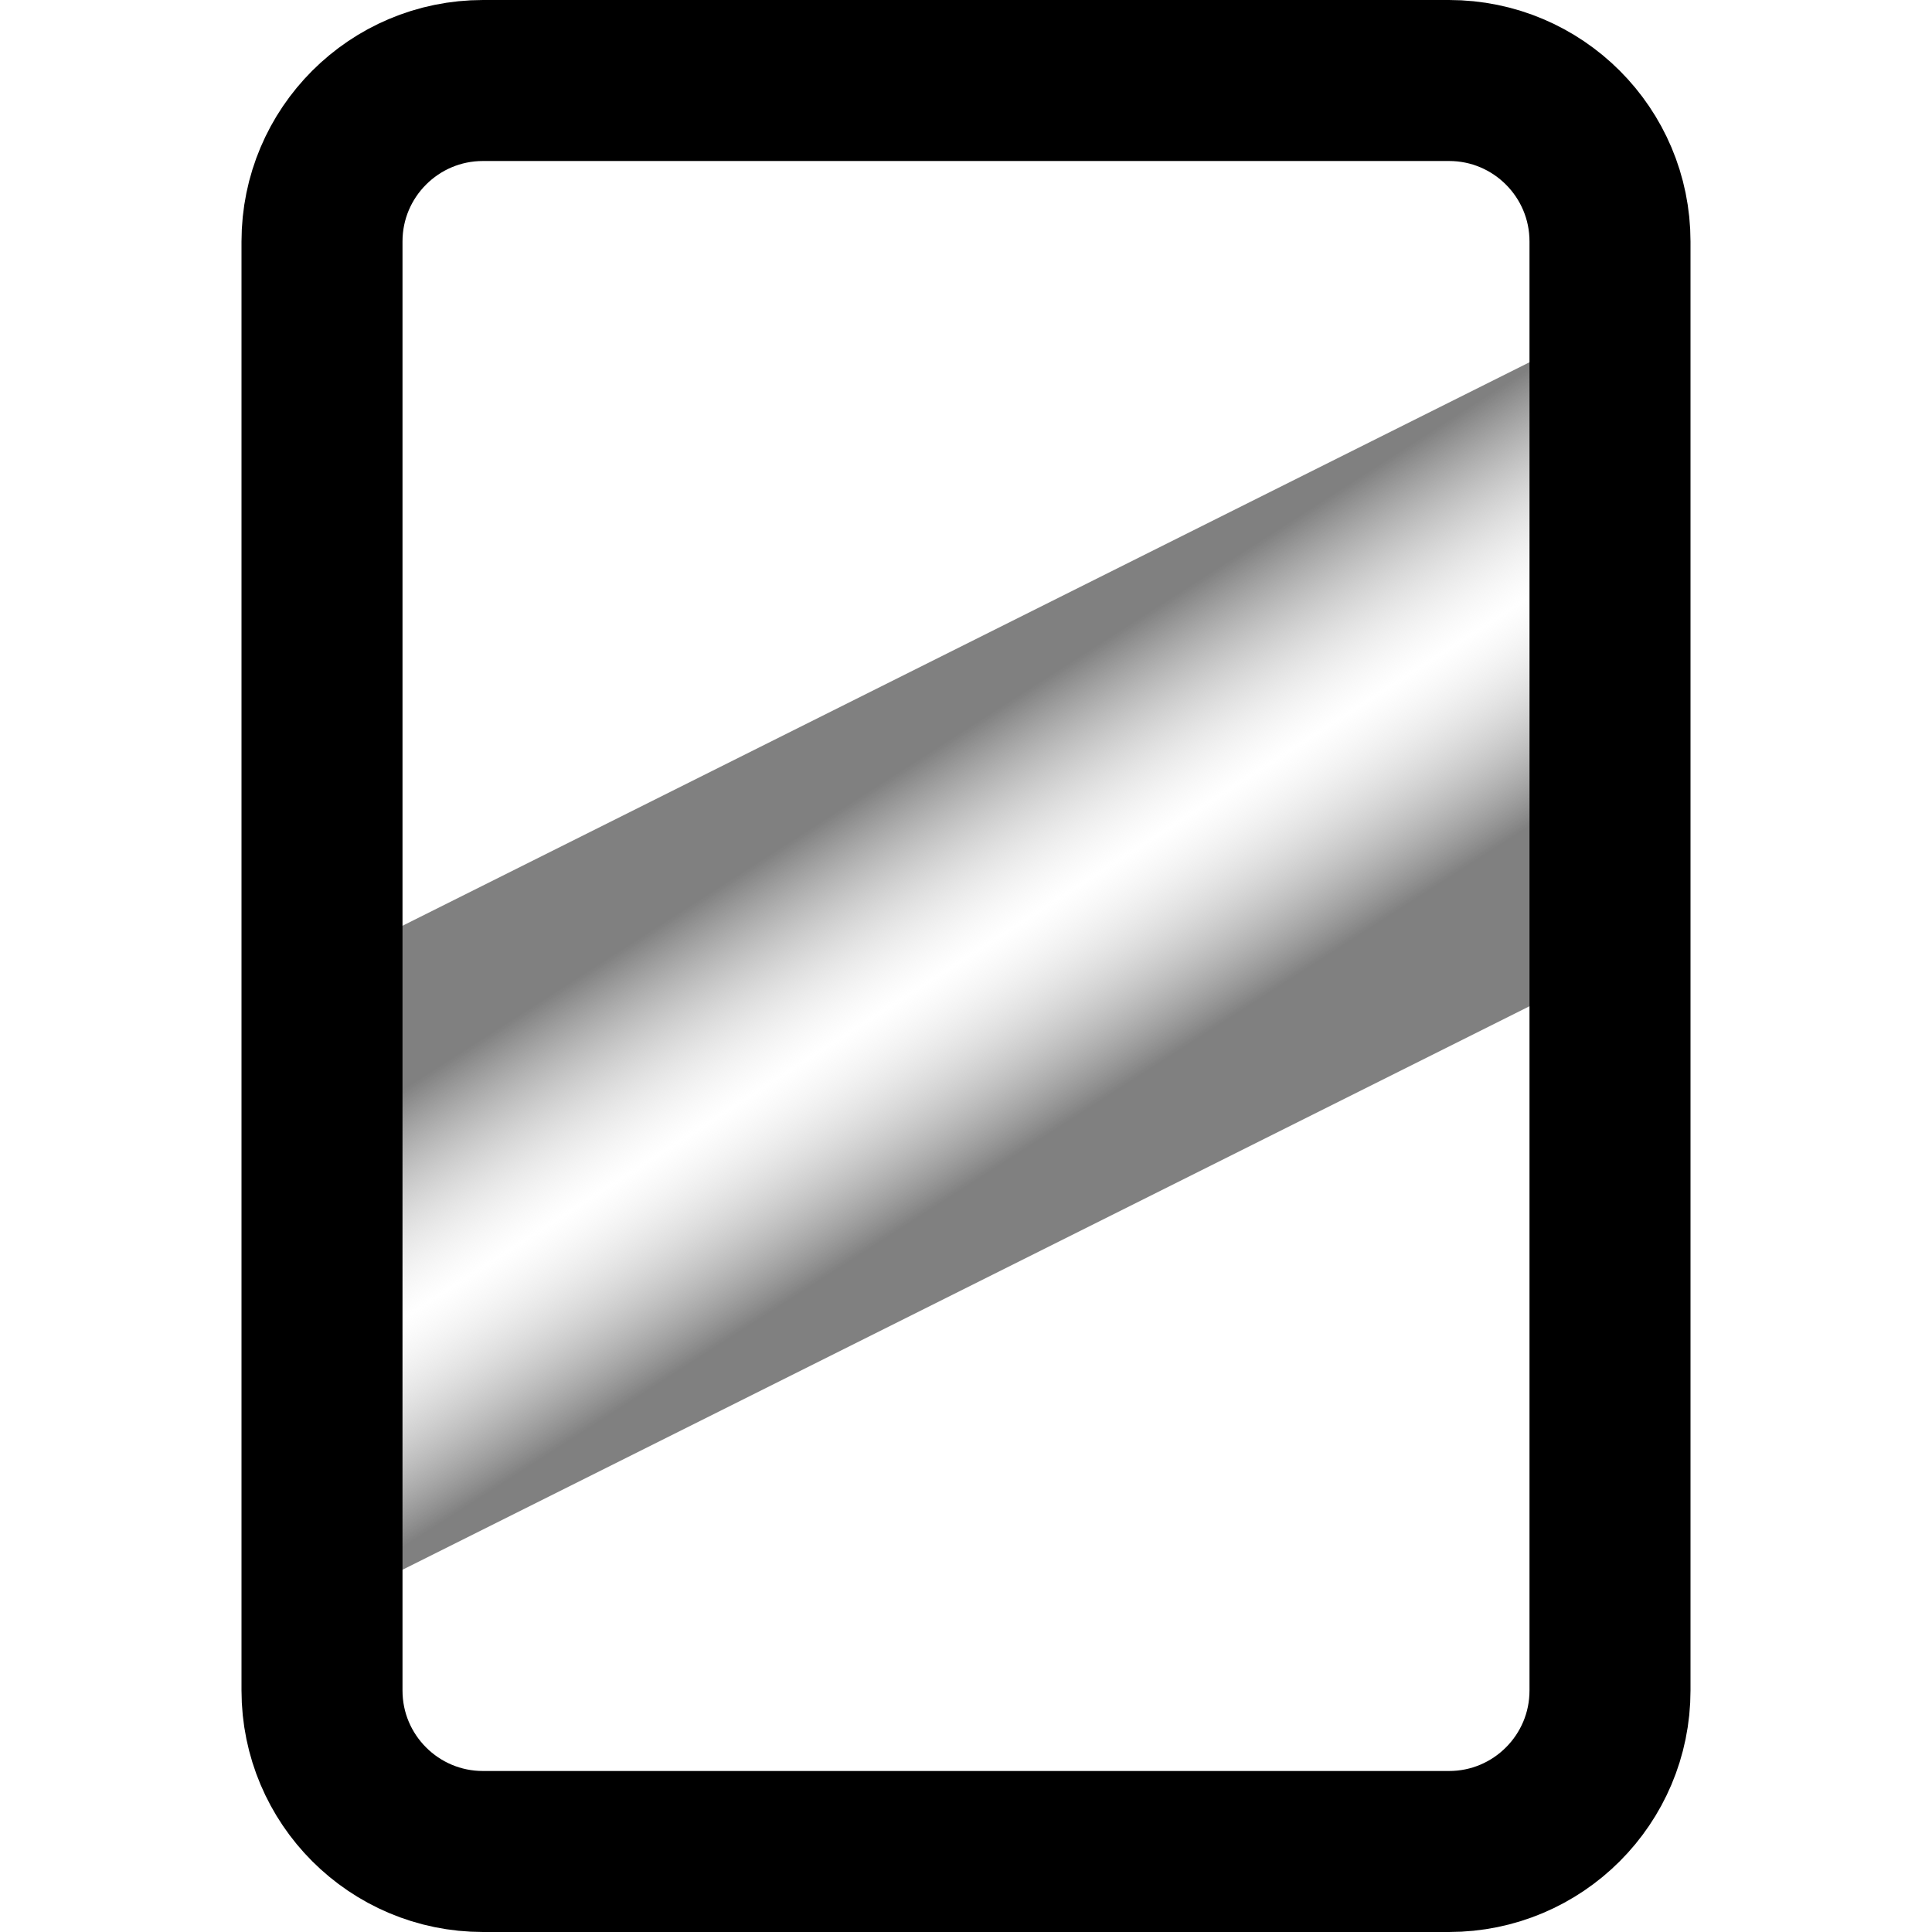
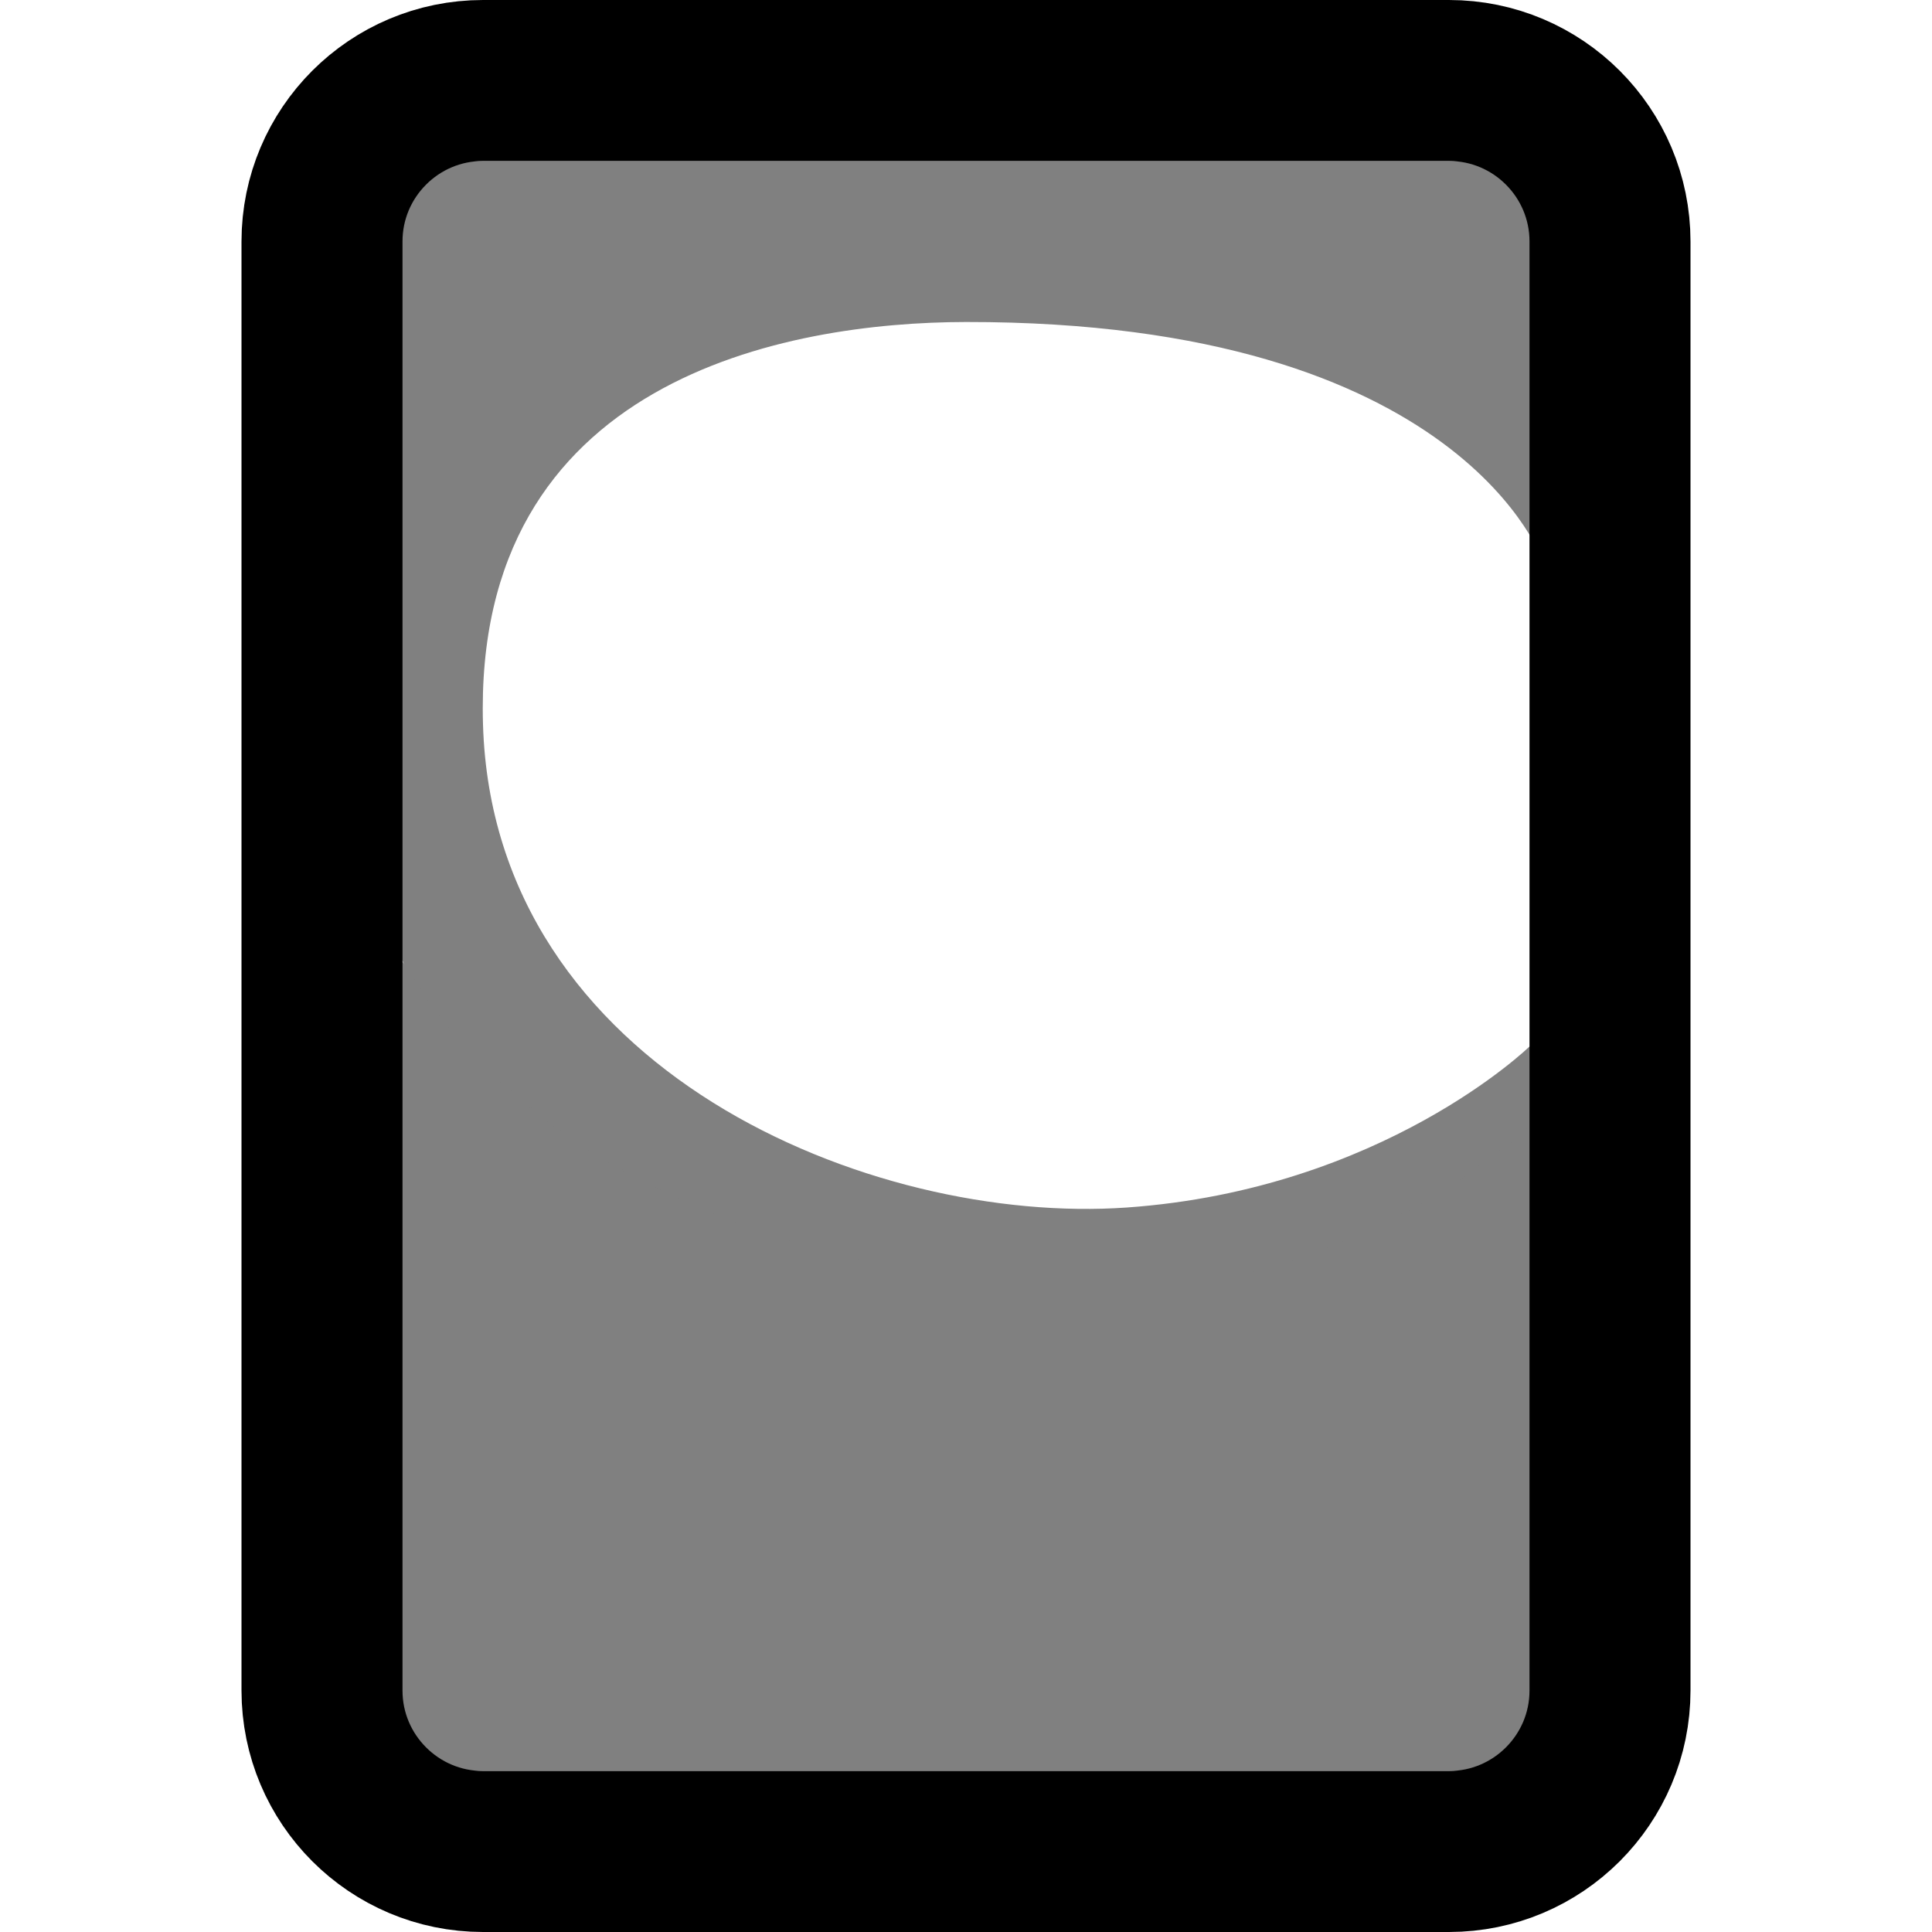
- <svg xmlns="http://www.w3.org/2000/svg" width="24" height="24" viewBox="0 0 24 24">
-   <defs>
-     <linearGradient id="Gradient" x1="9%" y1="58%" x2="25%" y2="83%">
-       <stop offset="0%" stop-color="gray" />
-       <stop offset="50%" stop-color="lightgray" stop-opacity="0" />
-       <stop offset="100%" stop-color="gray" />
-     </linearGradient>
-   </defs>
-   <path d="M4 12 l16 -8 v8 l-16 8 z" fill="url(#Gradient)" />
-   <rect x="4" y="1" width="16" height="22" rx="2" ry="2" stroke="#000" stroke-width="2" fill="transparent">
-     </rect>
+ <svg xmlns="http://www.w3.org/2000/svg" width="100%" height="100%" viewBox="0 0 24 24" version="1.1" xml:space="preserve" style="fill-rule:evenodd;clip-rule:evenodd;">
+   <path d="M4,11L5,22L19,22L20,13C14.719,17.002 9.282,16.318 4,11Z" style="fill:rgb(128,128,128);" />
+   <path d="M19.179,7C19.179,7 18.197,3.993 12,4C9.778,4.003 5.872,4.702 6,9C6.128,13.298 10.821,15.225 14,15C17.179,14.775 19,13 19,13L20,13C20,13 17.722,15.921 14,16C10.278,16.079 3.988,14.482 4,8C4.012,1.518 5,2 5,2L19,2L19.179,7Z" style="fill:rgb(128,128,128);" />
+   <path d="M20,3L20,21C20,22.104 19.104,23 18,23L6,23C4.896,23 4,22.104 4,21L4,3C4,1.896 4.896,1 6,1L18,1C19.104,1 20,1.896 20,3Z" style="fill:none;stroke:black;stroke-width:2px;" />
</svg>
